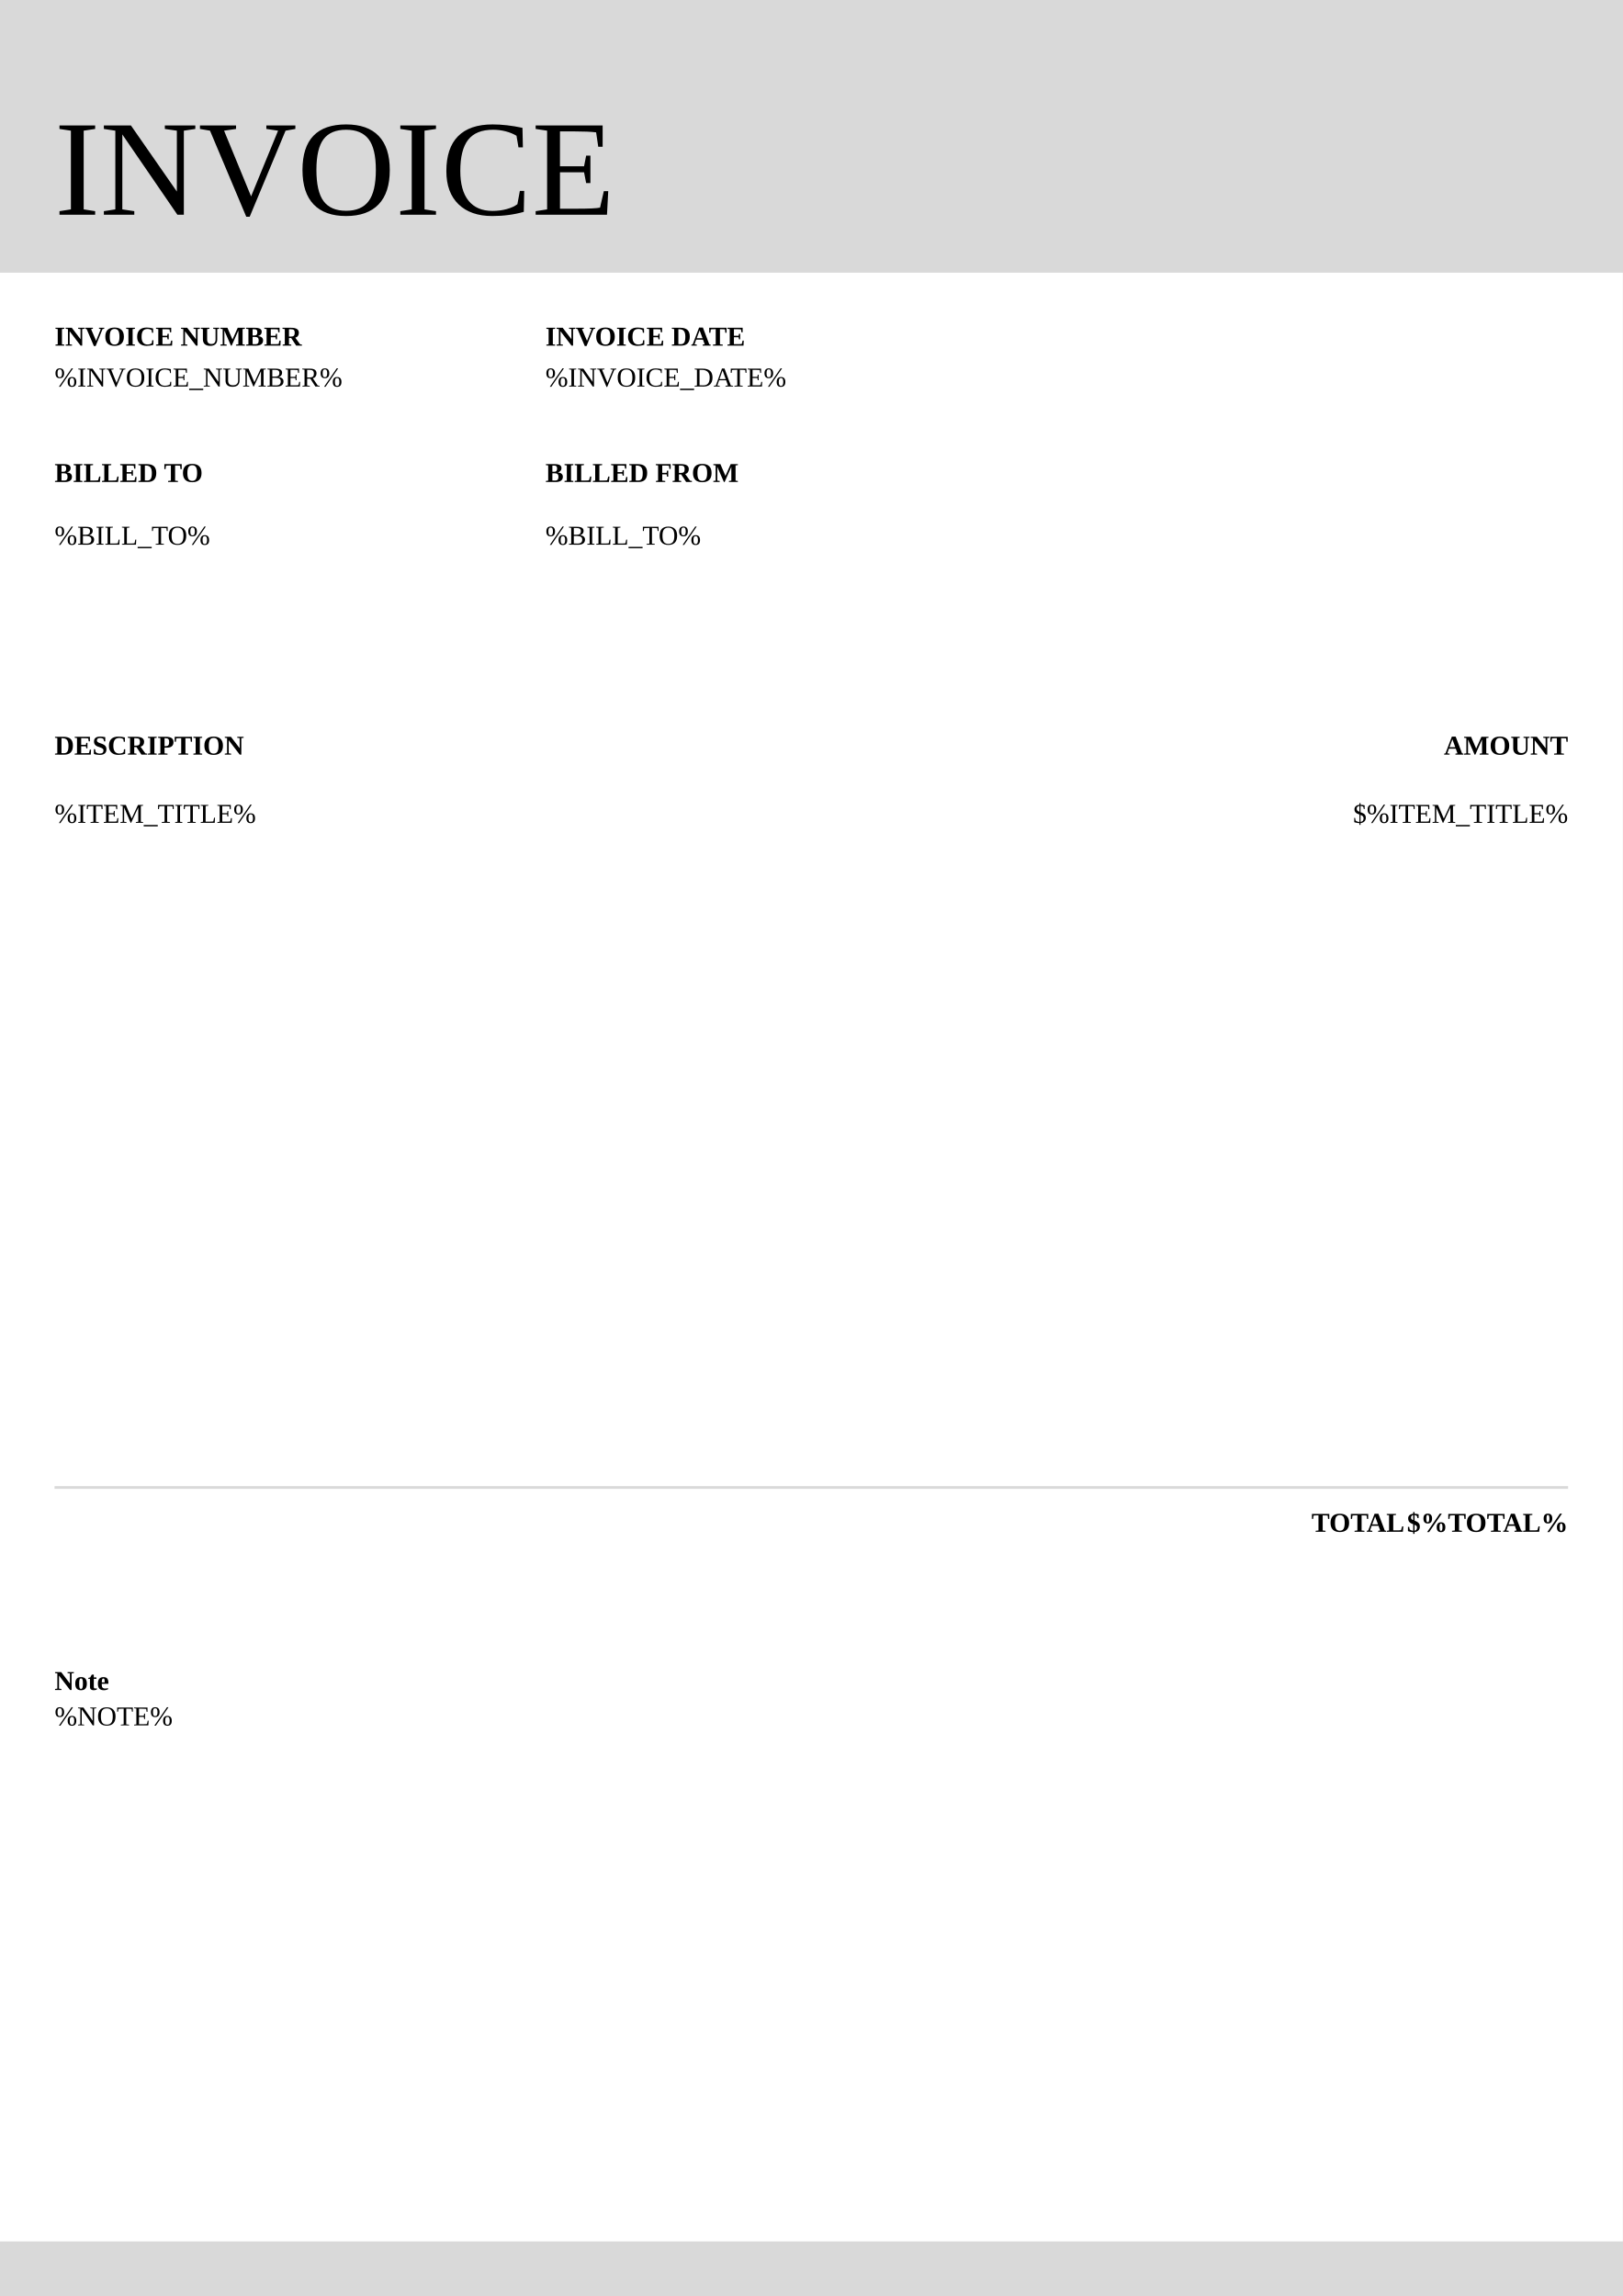
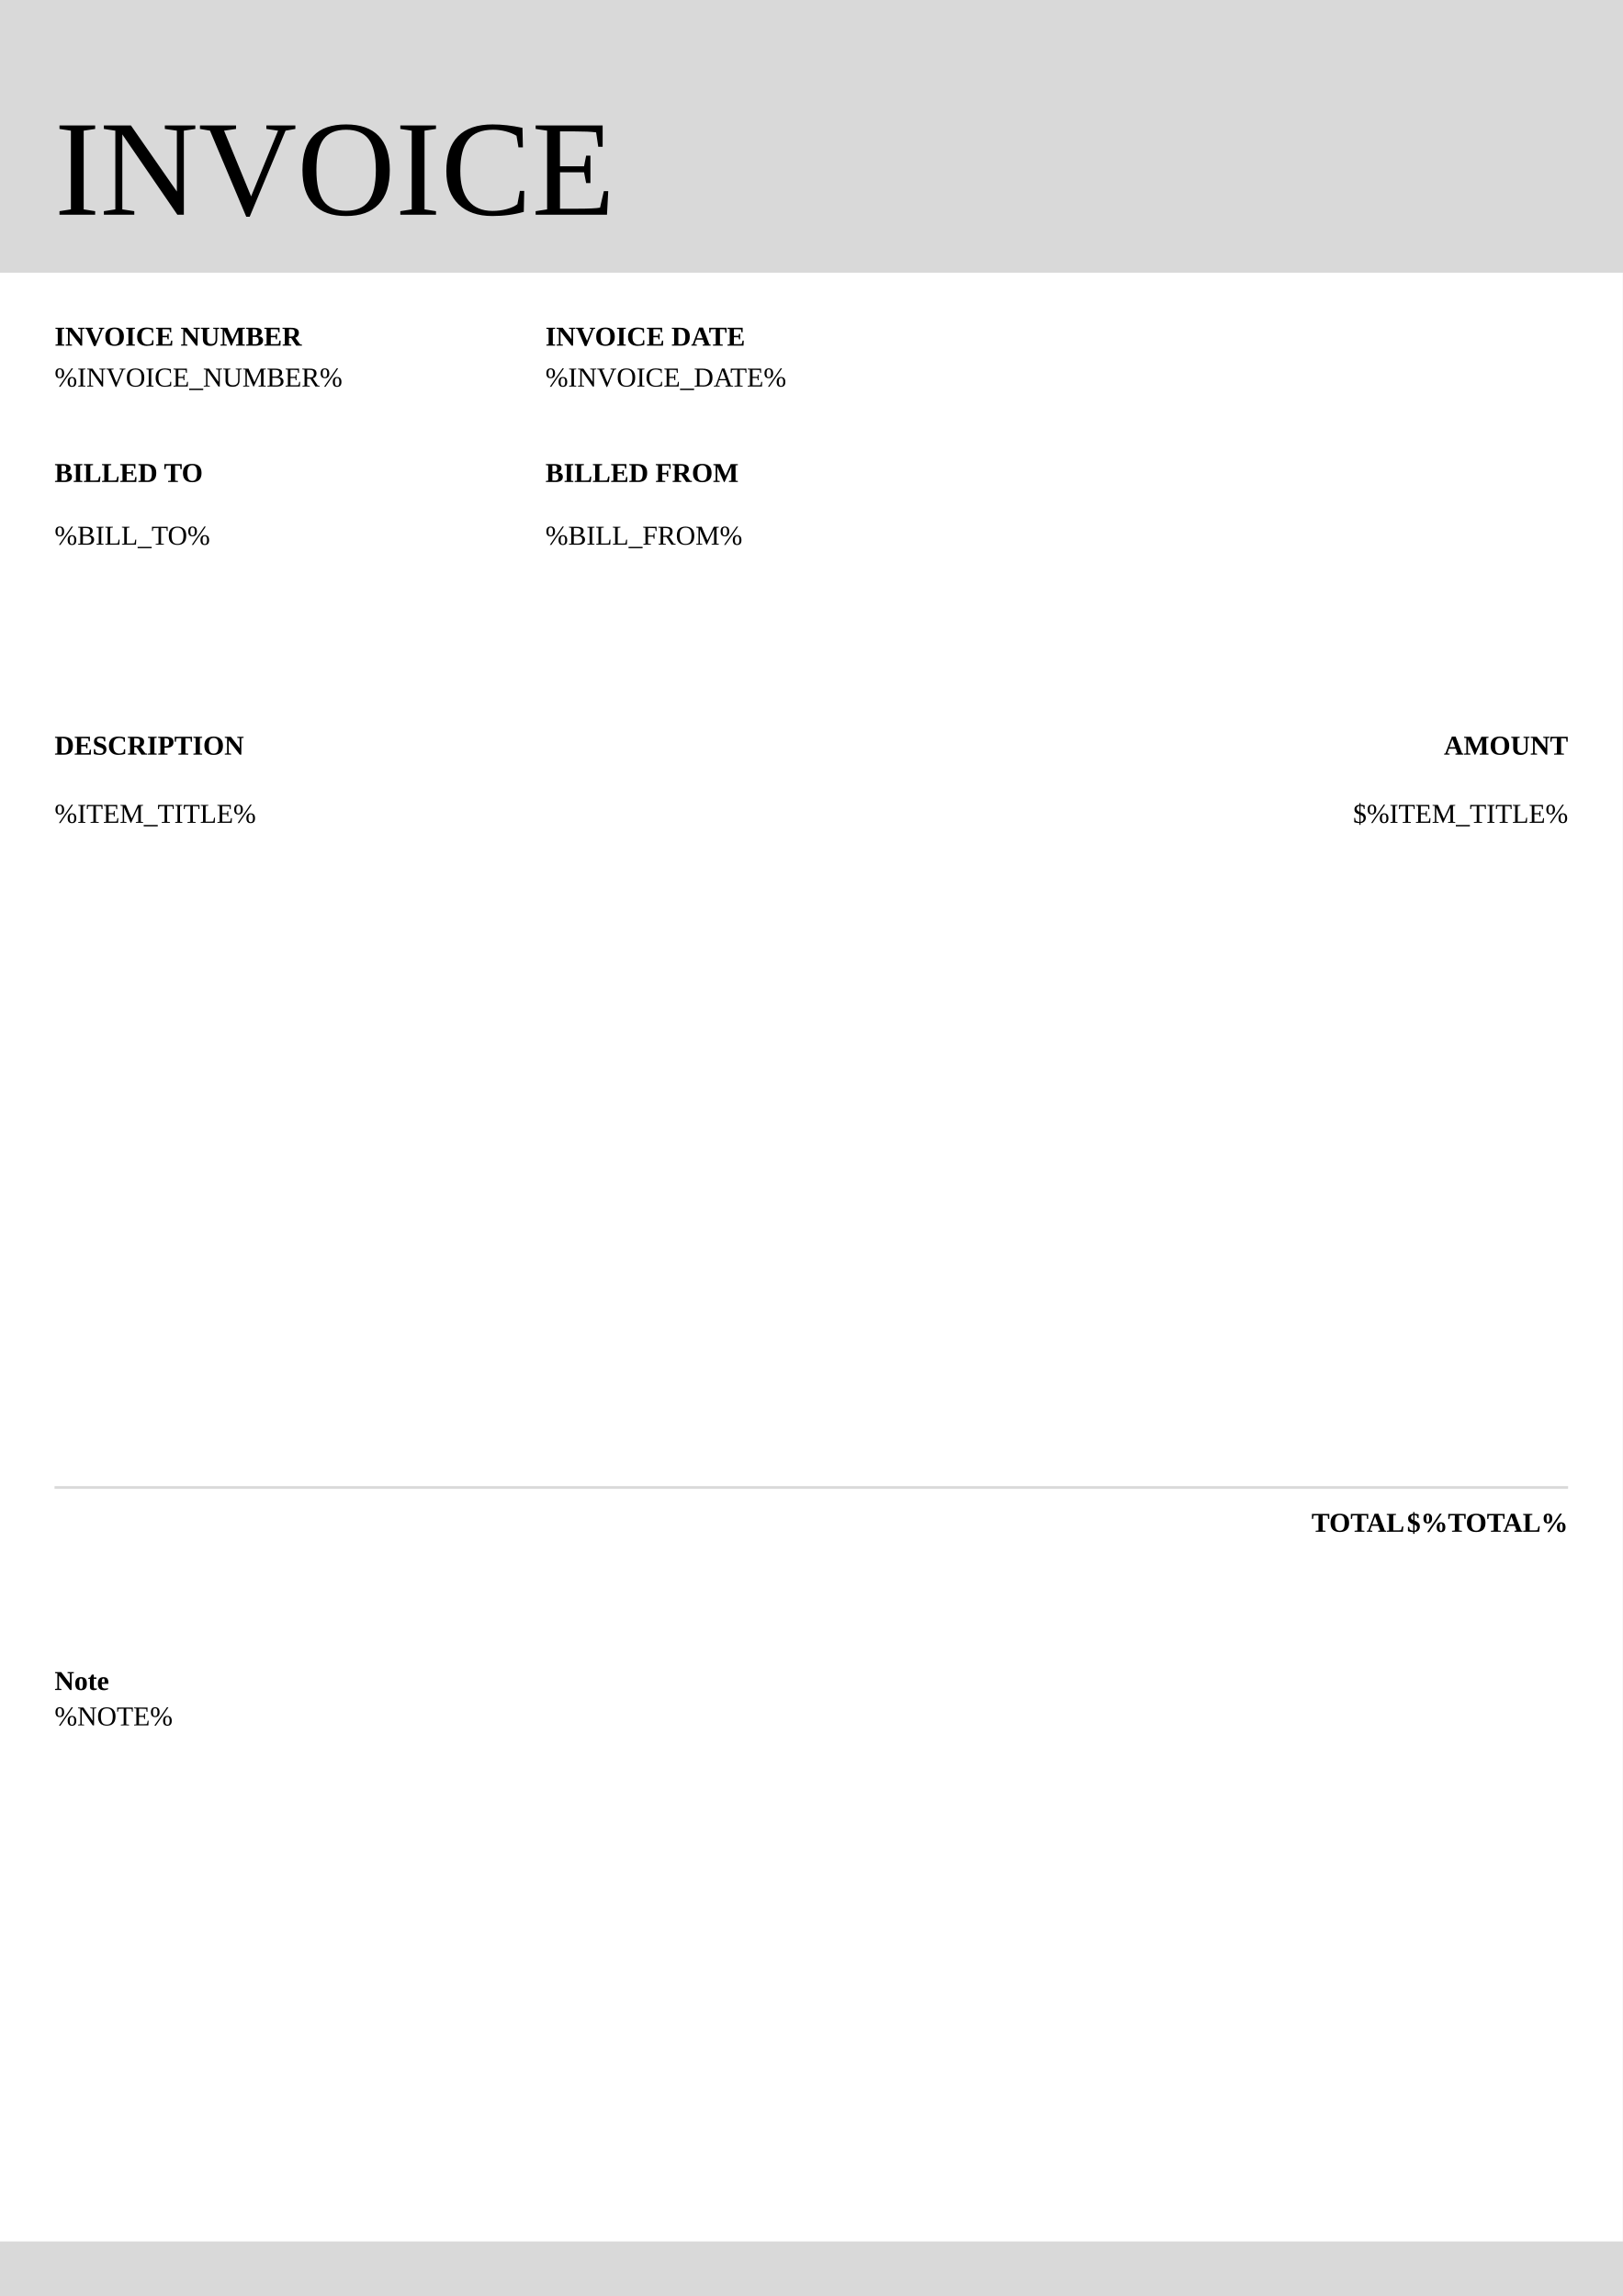
<svg xmlns="http://www.w3.org/2000/svg" width="595" height="842" viewBox="0 0 595 842" fill="none">
  <rect width="595" height="842" fill="white" />
  <rect width="695" height="100" fill="#D9D9D9" />
  <rect y="822" width="695" height="20" fill="#D9D9D9" />
  <text x="20" y="45" fill="#000" dominant-baseline="hanging" font-size="50">
    INVOICE
  </text>
  <text x="20" y="120" fill="#000" dominant-baseline="hanging" font-size="10" font-weight="bold">
    INVOICE NUMBER
  </text>
  <text x="20" y="135" fill="#000" dominant-baseline="hanging" font-size="10">
    %INVOICE_NUMBER%
  </text>
  <text x="200" y="120" fill="#000" dominant-baseline="hanging" font-size="10" font-weight="bold">
    INVOICE DATE
  </text>
  <text x="200" y="135" fill="#000" dominant-baseline="hanging" font-size="10">
    %INVOICE_DATE%
  </text>
  <text x="20" y="170" fill="#000" dominant-baseline="hanging" font-size="10" font-weight="bold">
    BILLED TO
  </text>
  <text x="0" y="180" fill="#000" dominant-baseline="hanging" font-size="10">
    <tspan x="20" dy="1.3em">
      %BILL_TO%
    </tspan>
  </text>
  <text x="200" y="170" fill="#000" dominant-baseline="hanging" font-size="10" font-weight="bold">
    BILLED FROM
  </text>
  <text x="0" y="180" fill="#000" dominant-baseline="hanging" font-size="10">
-     <tspan x="200" dy="1.3em">%BILL_TO%</tspan>
+     <tspan x="200" dy="1.3em">%BILL_FROM%</tspan>
  </text>
  <text x="20" y="270" fill="#000" dominant-baseline="hanging" font-size="10" font-weight="bold">
    DESCRIPTION
  </text>
  <text y="280" fill="#000" dominant-baseline="hanging" font-size="10">
    <tspan x="20" dy="1.5em">
      %ITEM_TITLE%
    </tspan>
  </text>
  <text x="575" y="270" fill="#000" dominant-baseline="hanging" font-size="10" font-weight="bold" text-anchor="end">
    AMOUNT
  </text>
  <text x="575" y="295" fill="#000" dominant-baseline="hanging" font-size="10" text-anchor="end">
    $%ITEM_TITLE%
  </text>
  <rect x="20" y="545" width="555" height="1" fill="#D9D9D9" />
  <text x="515" y="555" fill="#000" dominant-baseline="hanging" font-size="10" font-weight="bold" text-anchor="end">
    TOTAL
  </text>
  <text x="575" y="555" fill="#000" dominant-baseline="hanging" font-size="10" font-weight="bold" text-anchor="end">
    $%TOTAL%
  </text>
  <text x="0" y="600" fill="#000" dominant-baseline="hanging" font-size="10">
    <tspan x="20" dy="1.3em" font-weight="bold">Note</tspan>
    <tspan x="20" dy="1.3em">%NOTE%</tspan>
  </text>
</svg>
